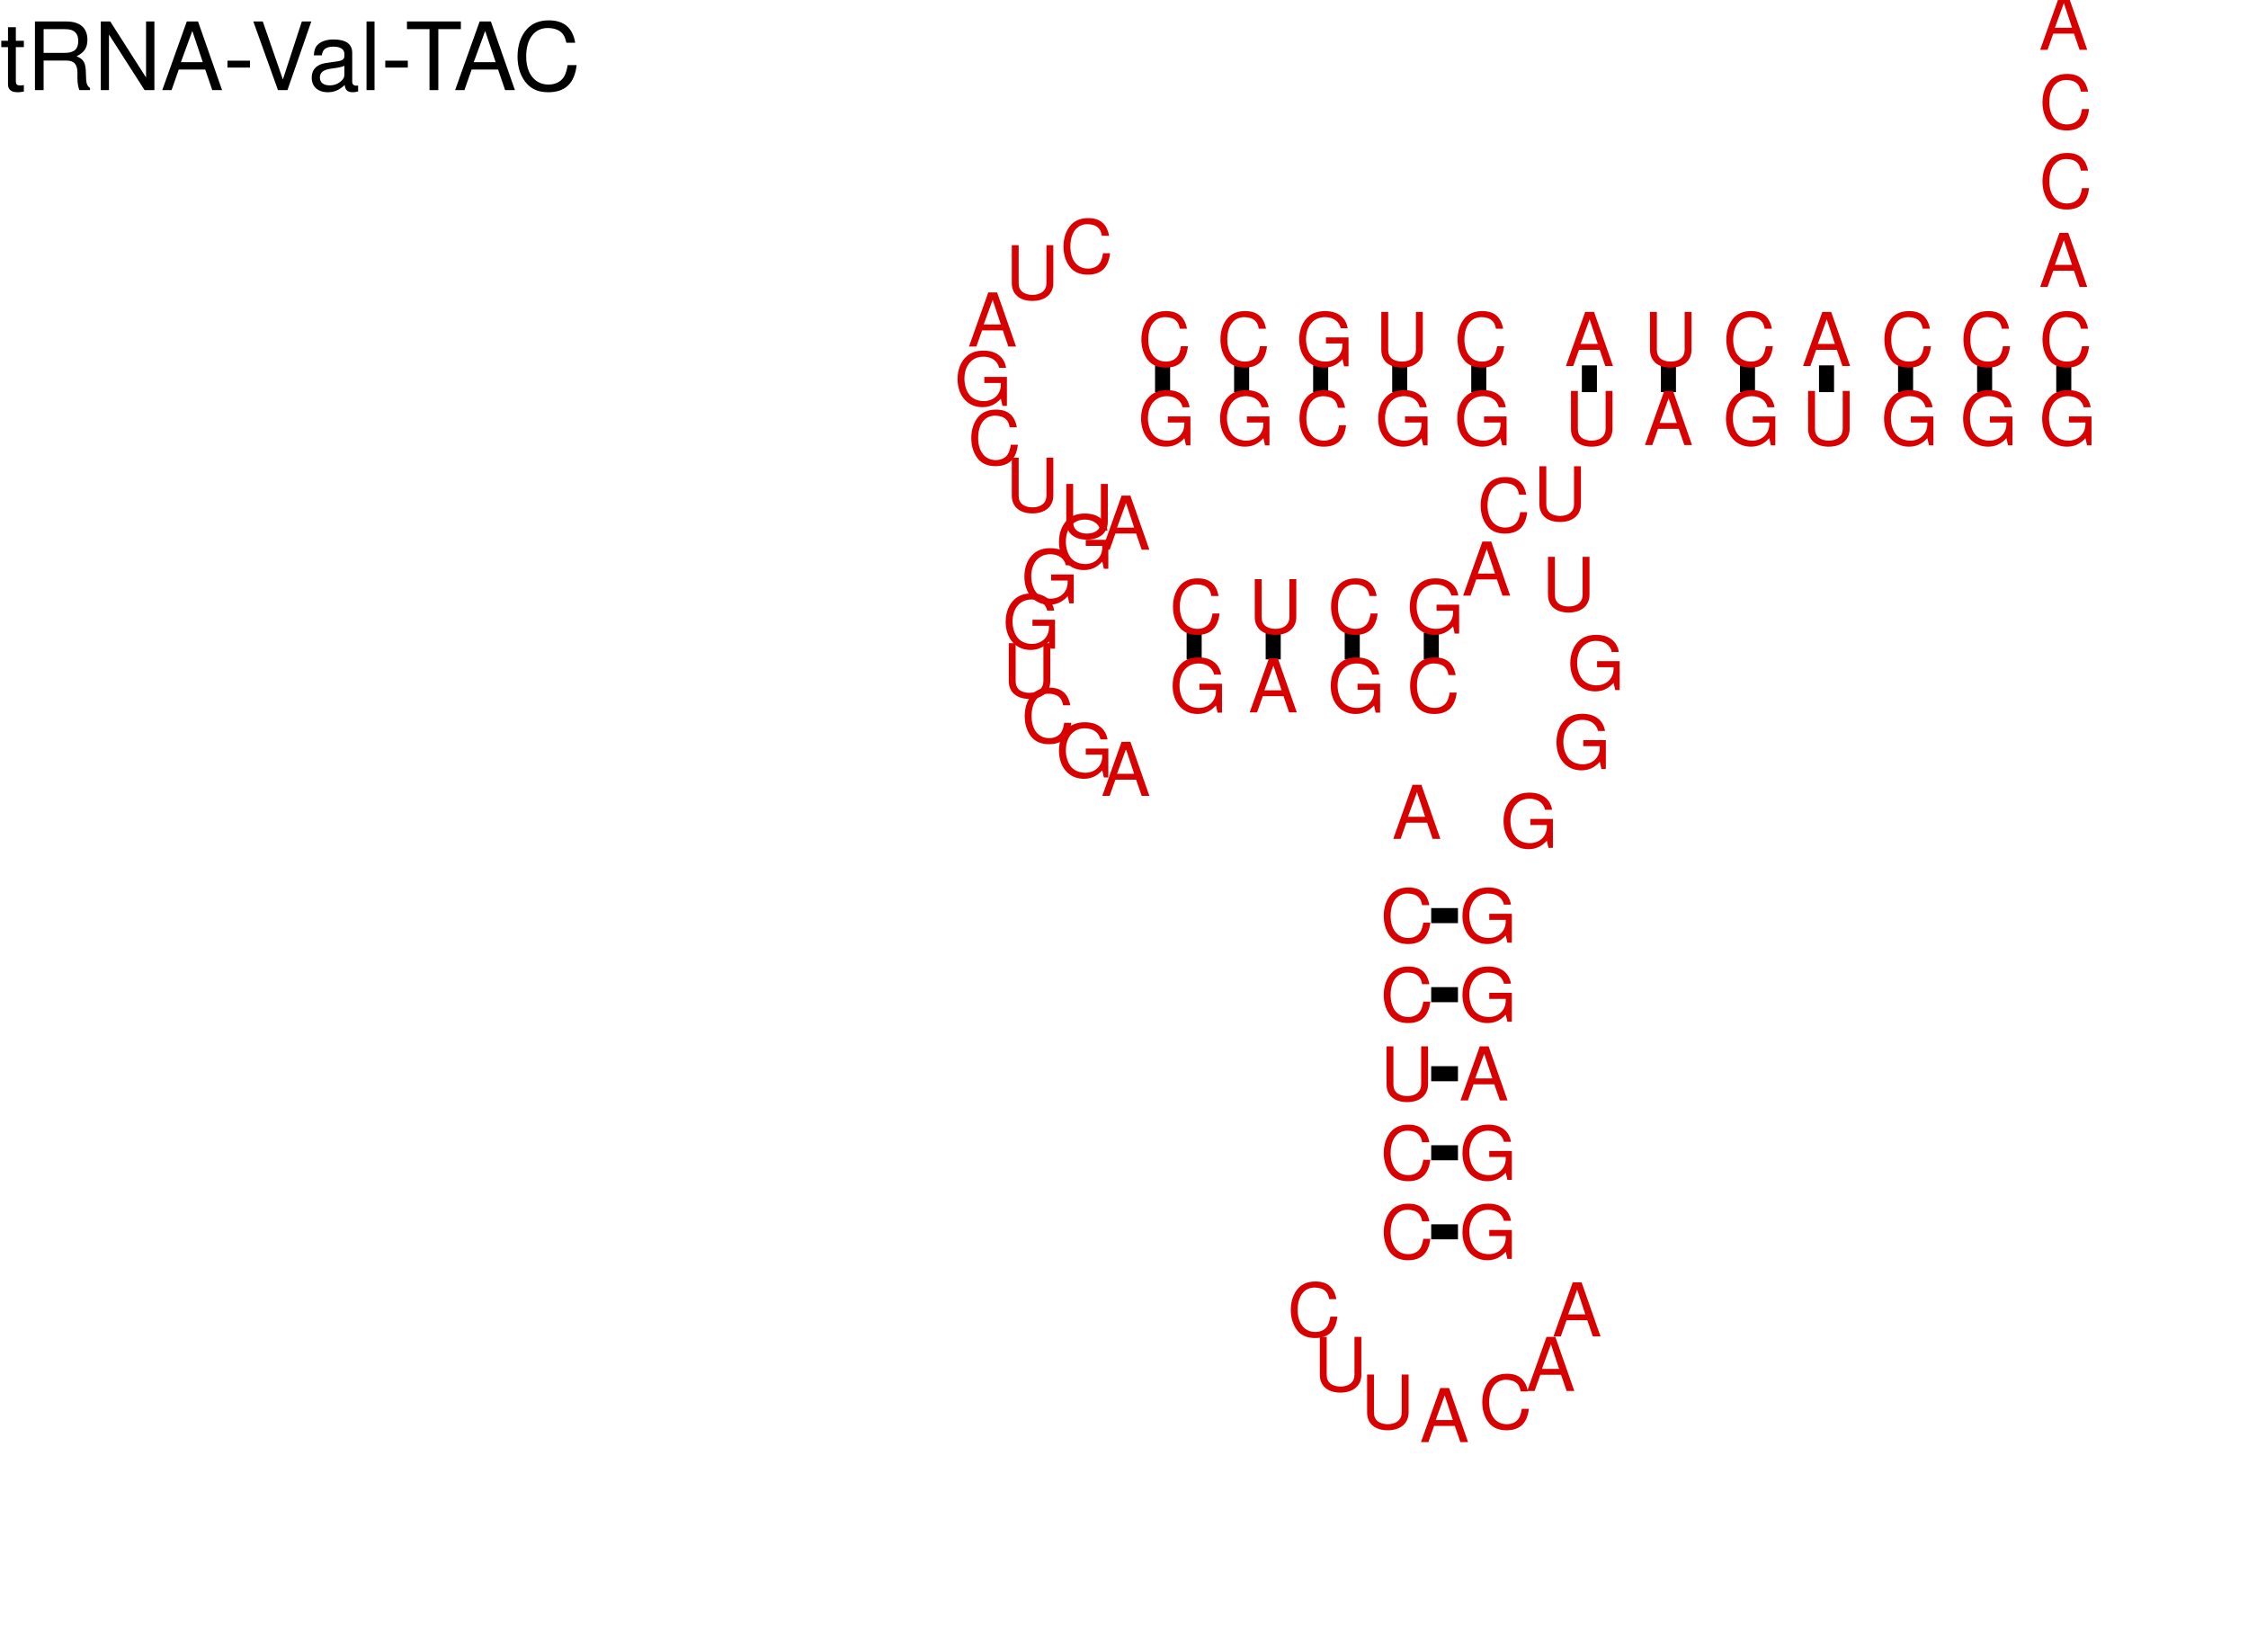
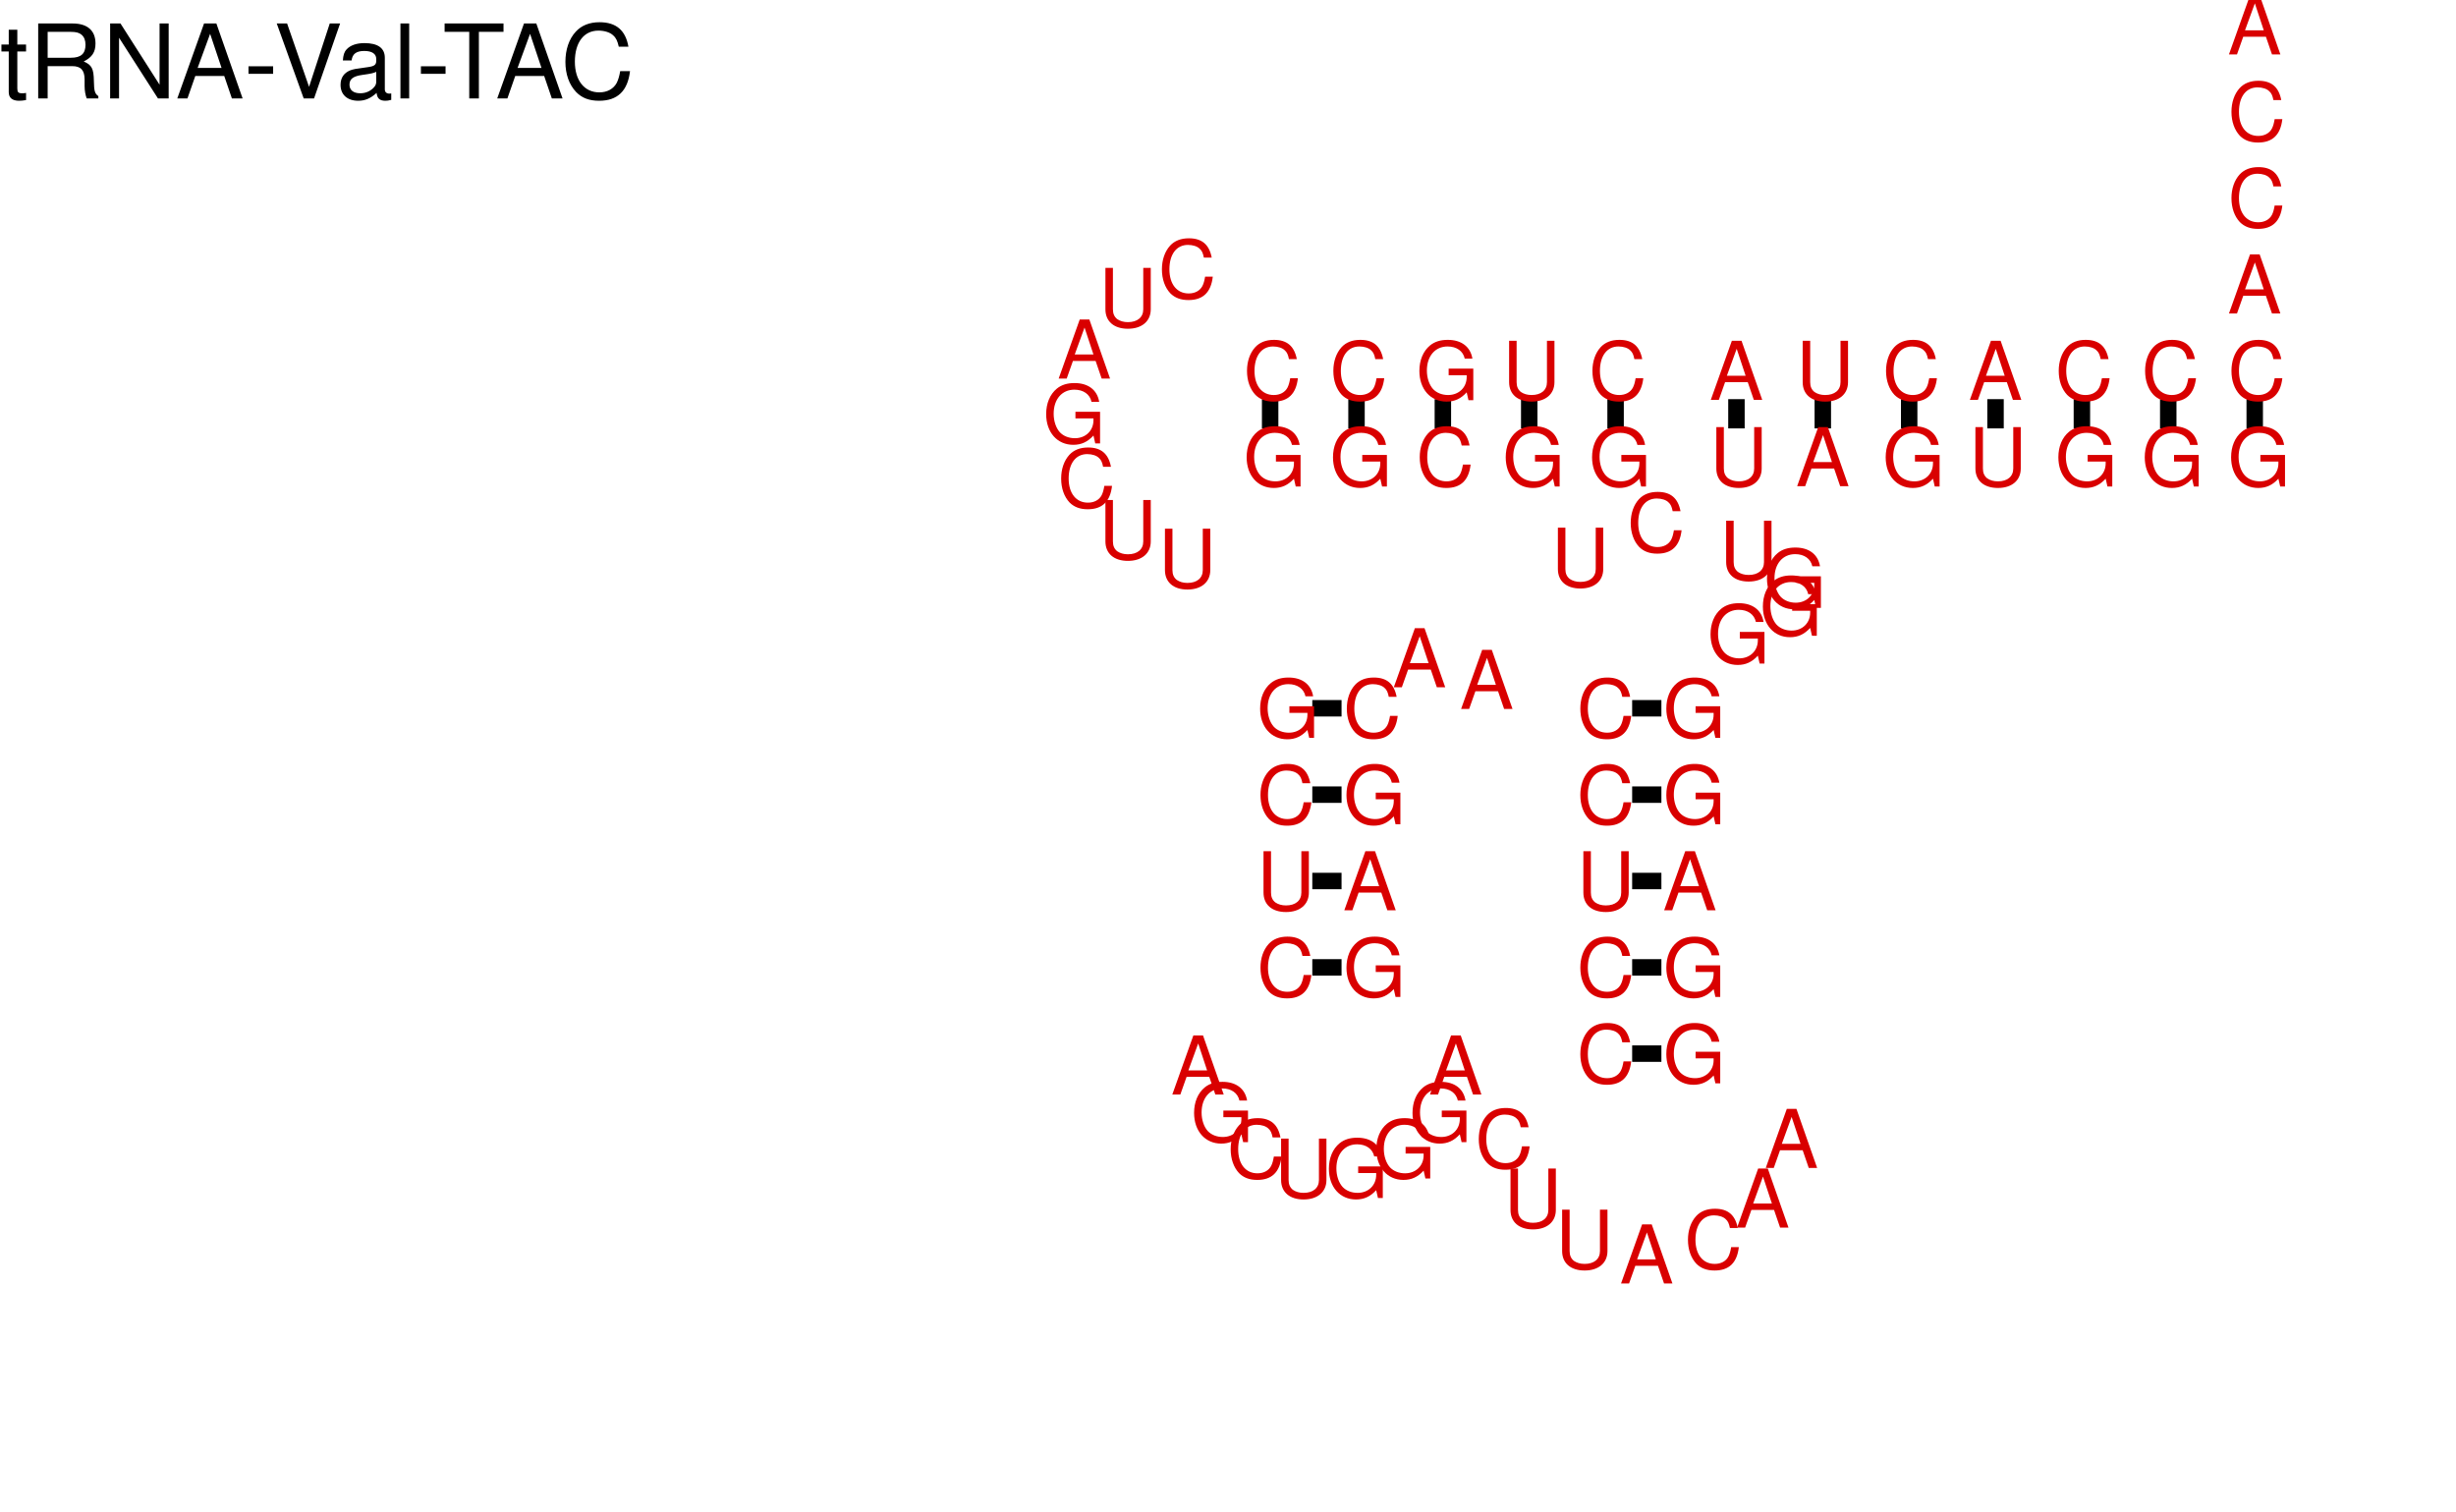
- <svg xmlns="http://www.w3.org/2000/svg" version="1.0" width="215.0" height="157.91" xml:space="preserve">
+ <svg xmlns="http://www.w3.org/2000/svg" version="1.0" width="215.0" height="132.35" xml:space="preserve">
  <text x="0" y="8.616">
    <tspan x="0" y="8.616" fill="#000000" font-variant="normal" font-weight="normal" font-style="normal" font-family="Helvetica, Arial, sans-serif" font-size="9">tRNA-Val-TAC</tspan>
  </text>
  <path fill="none" stroke="#000000" stroke-width="1.44" stroke-linecap="butt" stroke-linejoin="miter" d="M 197.38 37.5 L 197.38 34.94" />
  <path fill="none" stroke="#000000" stroke-width="1.44" stroke-linecap="butt" stroke-linejoin="miter" d="M 189.81 37.5 L 189.81 34.94" />
  <path fill="none" stroke="#000000" stroke-width="1.44" stroke-linecap="butt" stroke-linejoin="miter" d="M 182.25 37.5 L 182.25 34.94" />
  <path fill="none" stroke="#000000" stroke-width="1.44" stroke-linecap="butt" stroke-linejoin="miter" d="M 174.69 37.5 L 174.69 34.94" />
  <path fill="none" stroke="#000000" stroke-width="1.44" stroke-linecap="butt" stroke-linejoin="miter" d="M 167.13 37.5 L 167.13 34.94" />
  <path fill="none" stroke="#000000" stroke-width="1.44" stroke-linecap="butt" stroke-linejoin="miter" d="M 159.57 37.5 L 159.57 34.94" />
  <path fill="none" stroke="#000000" stroke-width="1.44" stroke-linecap="butt" stroke-linejoin="miter" d="M 152.01 37.5 L 152.01 34.94" />
-   <path fill="none" stroke="#000000" stroke-width="1.44" stroke-linecap="butt" stroke-linejoin="miter" d="M 136.89 60.5 L 136.89 63.06" />
-   <path fill="none" stroke="#000000" stroke-width="1.44" stroke-linecap="butt" stroke-linejoin="miter" d="M 129.33 60.5 L 129.33 63.06" />
-   <path fill="none" stroke="#000000" stroke-width="1.44" stroke-linecap="butt" stroke-linejoin="miter" d="M 121.77 60.5 L 121.77 63.06" />
-   <path fill="none" stroke="#000000" stroke-width="1.44" stroke-linecap="butt" stroke-linejoin="miter" d="M 114.21 60.5 L 114.21 63.06" />
-   <path fill="none" stroke="#000000" stroke-width="1.44" stroke-linecap="butt" stroke-linejoin="miter" d="M 136.88 87.56 L 139.44 87.56" />
-   <path fill="none" stroke="#000000" stroke-width="1.44" stroke-linecap="butt" stroke-linejoin="miter" d="M 136.88 95.12 L 139.44 95.12" />
-   <path fill="none" stroke="#000000" stroke-width="1.44" stroke-linecap="butt" stroke-linejoin="miter" d="M 136.88 102.68 L 139.44 102.68" />
-   <path fill="none" stroke="#000000" stroke-width="1.44" stroke-linecap="butt" stroke-linejoin="miter" d="M 136.88 110.24 L 139.44 110.24" />
-   <path fill="none" stroke="#000000" stroke-width="1.44" stroke-linecap="butt" stroke-linejoin="miter" d="M 136.88 117.8 L 139.44 117.8" />
+   <path fill="none" stroke="#000000" stroke-width="1.44" stroke-linecap="butt" stroke-linejoin="miter" d="M 114.88 62.0 L 117.44 62.0" />
+   <path fill="none" stroke="#000000" stroke-width="1.44" stroke-linecap="butt" stroke-linejoin="miter" d="M 114.88 69.56 L 117.44 69.56" />
+   <path fill="none" stroke="#000000" stroke-width="1.44" stroke-linecap="butt" stroke-linejoin="miter" d="M 114.88 77.12 L 117.44 77.12" />
+   <path fill="none" stroke="#000000" stroke-width="1.44" stroke-linecap="butt" stroke-linejoin="miter" d="M 114.88 84.68 L 117.44 84.68" />
+   <path fill="none" stroke="#000000" stroke-width="1.44" stroke-linecap="butt" stroke-linejoin="miter" d="M 142.88 62.0 L 145.44 62.0" />
+   <path fill="none" stroke="#000000" stroke-width="1.44" stroke-linecap="butt" stroke-linejoin="miter" d="M 142.88 69.56 L 145.44 69.56" />
+   <path fill="none" stroke="#000000" stroke-width="1.44" stroke-linecap="butt" stroke-linejoin="miter" d="M 142.88 77.12 L 145.44 77.12" />
+   <path fill="none" stroke="#000000" stroke-width="1.44" stroke-linecap="butt" stroke-linejoin="miter" d="M 142.88 84.68 L 145.44 84.68" />
+   <path fill="none" stroke="#000000" stroke-width="1.44" stroke-linecap="butt" stroke-linejoin="miter" d="M 142.88 92.23 L 145.44 92.23" />
  <path fill="none" stroke="#000000" stroke-width="1.44" stroke-linecap="butt" stroke-linejoin="miter" d="M 141.43 37.5 L 141.43 34.94" />
  <path fill="none" stroke="#000000" stroke-width="1.44" stroke-linecap="butt" stroke-linejoin="miter" d="M 133.87 37.5 L 133.87 34.94" />
  <path fill="none" stroke="#000000" stroke-width="1.44" stroke-linecap="butt" stroke-linejoin="miter" d="M 126.31 37.5 L 126.31 34.94" />
  <path fill="none" stroke="#000000" stroke-width="1.44" stroke-linecap="butt" stroke-linejoin="miter" d="M 118.75 37.5 L 118.75 34.94" />
  <path fill="none" stroke="#000000" stroke-width="1.44" stroke-linecap="butt" stroke-linejoin="miter" d="M 111.19 37.5 L 111.19 34.94" />
  <text x="195.0" y="42.56">
    <tspan x="195.0" y="42.56" fill="#d90000" font-variant="normal" font-weight="normal" font-style="normal" font-family="Helvetica, Arial, sans-serif" font-size="7.1">G</tspan>
  </text>
  <text x="187.44" y="42.56">
    <tspan x="187.44" y="42.56" fill="#d90000" font-variant="normal" font-weight="normal" font-style="normal" font-family="Helvetica, Arial, sans-serif" font-size="7.1">G</tspan>
  </text>
  <text x="179.88" y="42.56">
    <tspan x="179.88" y="42.56" fill="#d90000" font-variant="normal" font-weight="normal" font-style="normal" font-family="Helvetica, Arial, sans-serif" font-size="7.1">G</tspan>
  </text>
  <text x="172.32" y="42.56">
    <tspan x="172.32" y="42.56" fill="#d90000" font-variant="normal" font-weight="normal" font-style="normal" font-family="Helvetica, Arial, sans-serif" font-size="7.1">U</tspan>
  </text>
  <text x="164.76" y="42.56">
    <tspan x="164.76" y="42.56" fill="#d90000" font-variant="normal" font-weight="normal" font-style="normal" font-family="Helvetica, Arial, sans-serif" font-size="7.1">G</tspan>
  </text>
  <text x="157.2" y="42.56">
    <tspan x="157.2" y="42.56" fill="#d90000" font-variant="normal" font-weight="normal" font-style="normal" font-family="Helvetica, Arial, sans-serif" font-size="7.1">A</tspan>
  </text>
  <text x="149.64" y="42.56">
    <tspan x="149.64" y="42.56" fill="#d90000" font-variant="normal" font-weight="normal" font-style="normal" font-family="Helvetica, Arial, sans-serif" font-size="7.1">U</tspan>
  </text>
-   <text x="146.62" y="49.76">
-     <tspan x="146.62" y="49.76" fill="#d90000" font-variant="normal" font-weight="normal" font-style="normal" font-family="Helvetica, Arial, sans-serif" font-size="7.1">U</tspan>
-   </text>
-   <text x="139.81" y="56.96">
-     <tspan x="139.81" y="56.96" fill="#d90000" font-variant="normal" font-weight="normal" font-style="normal" font-family="Helvetica, Arial, sans-serif" font-size="7.1">A</tspan>
-   </text>
-   <text x="134.52" y="60.56">
-     <tspan x="134.52" y="60.56" fill="#d90000" font-variant="normal" font-weight="normal" font-style="normal" font-family="Helvetica, Arial, sans-serif" font-size="7.1">G</tspan>
-   </text>
-   <text x="126.96" y="60.56">
-     <tspan x="126.96" y="60.56" fill="#d90000" font-variant="normal" font-weight="normal" font-style="normal" font-family="Helvetica, Arial, sans-serif" font-size="7.1">C</tspan>
-   </text>
-   <text x="119.4" y="60.56">
-     <tspan x="119.4" y="60.56" fill="#d90000" font-variant="normal" font-weight="normal" font-style="normal" font-family="Helvetica, Arial, sans-serif" font-size="7.1">U</tspan>
-   </text>
-   <text x="111.84" y="60.56">
-     <tspan x="111.84" y="60.56" fill="#d90000" font-variant="normal" font-weight="normal" font-style="normal" font-family="Helvetica, Arial, sans-serif" font-size="7.1">C</tspan>
-   </text>
-   <text x="105.3" y="76.11">
-     <tspan x="105.3" y="76.11" fill="#d90000" font-variant="normal" font-weight="normal" font-style="normal" font-family="Helvetica, Arial, sans-serif" font-size="7.1">A</tspan>
-   </text>
-   <text x="100.97" y="74.32">
-     <tspan x="100.97" y="74.32" fill="#d90000" font-variant="normal" font-weight="normal" font-style="normal" font-family="Helvetica, Arial, sans-serif" font-size="7.1">G</tspan>
-   </text>
-   <text x="97.66" y="71.01">
-     <tspan x="97.66" y="71.01" fill="#d90000" font-variant="normal" font-weight="normal" font-style="normal" font-family="Helvetica, Arial, sans-serif" font-size="7.1">C</tspan>
-   </text>
-   <text x="95.87" y="66.68">
-     <tspan x="95.87" y="66.68" fill="#d90000" font-variant="normal" font-weight="normal" font-style="normal" font-family="Helvetica, Arial, sans-serif" font-size="7.1">U</tspan>
-   </text>
-   <text x="95.87" y="62.0">
-     <tspan x="95.87" y="62.0" fill="#d90000" font-variant="normal" font-weight="normal" font-style="normal" font-family="Helvetica, Arial, sans-serif" font-size="7.1">G</tspan>
-   </text>
-   <text x="97.66" y="57.67">
-     <tspan x="97.66" y="57.67" fill="#d90000" font-variant="normal" font-weight="normal" font-style="normal" font-family="Helvetica, Arial, sans-serif" font-size="7.1">G</tspan>
-   </text>
-   <text x="100.97" y="54.36">
-     <tspan x="100.97" y="54.36" fill="#d90000" font-variant="normal" font-weight="normal" font-style="normal" font-family="Helvetica, Arial, sans-serif" font-size="7.1">G</tspan>
-   </text>
-   <text x="105.3" y="52.57">
-     <tspan x="105.3" y="52.57" fill="#d90000" font-variant="normal" font-weight="normal" font-style="normal" font-family="Helvetica, Arial, sans-serif" font-size="7.1">A</tspan>
-   </text>
-   <text x="111.84" y="68.12">
-     <tspan x="111.84" y="68.12" fill="#d90000" font-variant="normal" font-weight="normal" font-style="normal" font-family="Helvetica, Arial, sans-serif" font-size="7.1">G</tspan>
-   </text>
-   <text x="119.4" y="68.12">
-     <tspan x="119.4" y="68.12" fill="#d90000" font-variant="normal" font-weight="normal" font-style="normal" font-family="Helvetica, Arial, sans-serif" font-size="7.1">A</tspan>
-   </text>
-   <text x="126.96" y="68.12">
-     <tspan x="126.96" y="68.12" fill="#d90000" font-variant="normal" font-weight="normal" font-style="normal" font-family="Helvetica, Arial, sans-serif" font-size="7.1">G</tspan>
-   </text>
-   <text x="134.52" y="68.12">
-     <tspan x="134.52" y="68.12" fill="#d90000" font-variant="normal" font-weight="normal" font-style="normal" font-family="Helvetica, Arial, sans-serif" font-size="7.1">C</tspan>
-   </text>
-   <text x="133.13" y="80.22">
-     <tspan x="133.13" y="80.22" fill="#d90000" font-variant="normal" font-weight="normal" font-style="normal" font-family="Helvetica, Arial, sans-serif" font-size="7.1">A</tspan>
-   </text>
-   <text x="132.0" y="90.12">
-     <tspan x="132.0" y="90.12" fill="#d90000" font-variant="normal" font-weight="normal" font-style="normal" font-family="Helvetica, Arial, sans-serif" font-size="7.1">C</tspan>
-   </text>
-   <text x="132.0" y="97.68">
-     <tspan x="132.0" y="97.68" fill="#d90000" font-variant="normal" font-weight="normal" font-style="normal" font-family="Helvetica, Arial, sans-serif" font-size="7.1">C</tspan>
-   </text>
-   <text x="132.0" y="105.24">
-     <tspan x="132.0" y="105.24" fill="#d90000" font-variant="normal" font-weight="normal" font-style="normal" font-family="Helvetica, Arial, sans-serif" font-size="7.1">U</tspan>
-   </text>
-   <text x="132.0" y="112.8">
-     <tspan x="132.0" y="112.8" fill="#d90000" font-variant="normal" font-weight="normal" font-style="normal" font-family="Helvetica, Arial, sans-serif" font-size="7.1">C</tspan>
-   </text>
-   <text x="132.0" y="120.36">
-     <tspan x="132.0" y="120.36" fill="#d90000" font-variant="normal" font-weight="normal" font-style="normal" font-family="Helvetica, Arial, sans-serif" font-size="7.1">C</tspan>
-   </text>
-   <text x="123.11" y="127.8">
-     <tspan x="123.11" y="127.8" fill="#d90000" font-variant="normal" font-weight="normal" font-style="normal" font-family="Helvetica, Arial, sans-serif" font-size="7.1">C</tspan>
-   </text>
-   <text x="125.62" y="133.02">
-     <tspan x="125.62" y="133.02" fill="#d90000" font-variant="normal" font-weight="normal" font-style="normal" font-family="Helvetica, Arial, sans-serif" font-size="7.1">U</tspan>
-   </text>
-   <text x="130.14" y="136.62">
-     <tspan x="130.14" y="136.62" fill="#d90000" font-variant="normal" font-weight="normal" font-style="normal" font-family="Helvetica, Arial, sans-serif" font-size="7.1">U</tspan>
-   </text>
-   <text x="135.78" y="137.91">
-     <tspan x="135.78" y="137.91" fill="#d90000" font-variant="normal" font-weight="normal" font-style="normal" font-family="Helvetica, Arial, sans-serif" font-size="7.1">A</tspan>
-   </text>
-   <text x="141.42" y="136.62">
-     <tspan x="141.42" y="136.62" fill="#d90000" font-variant="normal" font-weight="normal" font-style="normal" font-family="Helvetica, Arial, sans-serif" font-size="7.1">C</tspan>
-   </text>
-   <text x="145.94" y="133.02">
-     <tspan x="145.94" y="133.02" fill="#d90000" font-variant="normal" font-weight="normal" font-style="normal" font-family="Helvetica, Arial, sans-serif" font-size="7.1">A</tspan>
-   </text>
-   <text x="148.45" y="127.8">
-     <tspan x="148.45" y="127.8" fill="#d90000" font-variant="normal" font-weight="normal" font-style="normal" font-family="Helvetica, Arial, sans-serif" font-size="7.1">A</tspan>
-   </text>
-   <text x="139.56" y="120.36">
-     <tspan x="139.56" y="120.36" fill="#d90000" font-variant="normal" font-weight="normal" font-style="normal" font-family="Helvetica, Arial, sans-serif" font-size="7.1">G</tspan>
-   </text>
-   <text x="139.56" y="112.8">
-     <tspan x="139.56" y="112.8" fill="#d90000" font-variant="normal" font-weight="normal" font-style="normal" font-family="Helvetica, Arial, sans-serif" font-size="7.1">G</tspan>
-   </text>
-   <text x="139.56" y="105.24">
-     <tspan x="139.56" y="105.24" fill="#d90000" font-variant="normal" font-weight="normal" font-style="normal" font-family="Helvetica, Arial, sans-serif" font-size="7.1">A</tspan>
-   </text>
-   <text x="139.56" y="97.68">
-     <tspan x="139.56" y="97.68" fill="#d90000" font-variant="normal" font-weight="normal" font-style="normal" font-family="Helvetica, Arial, sans-serif" font-size="7.1">G</tspan>
-   </text>
-   <text x="139.56" y="90.12">
-     <tspan x="139.56" y="90.12" fill="#d90000" font-variant="normal" font-weight="normal" font-style="normal" font-family="Helvetica, Arial, sans-serif" font-size="7.1">G</tspan>
-   </text>
-   <text x="143.49" y="81.05">
-     <tspan x="143.49" y="81.05" fill="#d90000" font-variant="normal" font-weight="normal" font-style="normal" font-family="Helvetica, Arial, sans-serif" font-size="7.1">G</tspan>
-   </text>
-   <text x="148.55" y="73.51">
-     <tspan x="148.55" y="73.51" fill="#d90000" font-variant="normal" font-weight="normal" font-style="normal" font-family="Helvetica, Arial, sans-serif" font-size="7.1">G</tspan>
-   </text>
-   <text x="149.87" y="65.96">
-     <tspan x="149.87" y="65.96" fill="#d90000" font-variant="normal" font-weight="normal" font-style="normal" font-family="Helvetica, Arial, sans-serif" font-size="7.1">G</tspan>
-   </text>
-   <text x="147.44" y="58.42">
-     <tspan x="147.44" y="58.42" fill="#d90000" font-variant="normal" font-weight="normal" font-style="normal" font-family="Helvetica, Arial, sans-serif" font-size="7.1">U</tspan>
-   </text>
-   <text x="141.27" y="50.87">
-     <tspan x="141.27" y="50.87" fill="#d90000" font-variant="normal" font-weight="normal" font-style="normal" font-family="Helvetica, Arial, sans-serif" font-size="7.1">C</tspan>
+   <text x="135.77" y="51.36">
+     <tspan x="135.77" y="51.36" fill="#d90000" font-variant="normal" font-weight="normal" font-style="normal" font-family="Helvetica, Arial, sans-serif" font-size="7.1">U</tspan>
+   </text>
+   <text x="121.89" y="60.16">
+     <tspan x="121.89" y="60.16" fill="#d90000" font-variant="normal" font-weight="normal" font-style="normal" font-family="Helvetica, Arial, sans-serif" font-size="7.1">A</tspan>
+   </text>
+   <text x="110.0" y="64.56">
+     <tspan x="110.0" y="64.56" fill="#d90000" font-variant="normal" font-weight="normal" font-style="normal" font-family="Helvetica, Arial, sans-serif" font-size="7.1">G</tspan>
+   </text>
+   <text x="110.0" y="72.12">
+     <tspan x="110.0" y="72.12" fill="#d90000" font-variant="normal" font-weight="normal" font-style="normal" font-family="Helvetica, Arial, sans-serif" font-size="7.1">C</tspan>
+   </text>
+   <text x="110.0" y="79.68">
+     <tspan x="110.0" y="79.68" fill="#d90000" font-variant="normal" font-weight="normal" font-style="normal" font-family="Helvetica, Arial, sans-serif" font-size="7.1">U</tspan>
+   </text>
+   <text x="110.0" y="87.24">
+     <tspan x="110.0" y="87.24" fill="#d90000" font-variant="normal" font-weight="normal" font-style="normal" font-family="Helvetica, Arial, sans-serif" font-size="7.1">C</tspan>
+   </text>
+   <text x="102.5" y="95.81">
+     <tspan x="102.5" y="95.81" fill="#d90000" font-variant="normal" font-weight="normal" font-style="normal" font-family="Helvetica, Arial, sans-serif" font-size="7.1">A</tspan>
+   </text>
+   <text x="104.22" y="99.95">
+     <tspan x="104.22" y="99.95" fill="#d90000" font-variant="normal" font-weight="normal" font-style="normal" font-family="Helvetica, Arial, sans-serif" font-size="7.1">G</tspan>
+   </text>
+   <text x="107.39" y="103.13">
+     <tspan x="107.39" y="103.13" fill="#d90000" font-variant="normal" font-weight="normal" font-style="normal" font-family="Helvetica, Arial, sans-serif" font-size="7.1">C</tspan>
+   </text>
+   <text x="111.54" y="104.84">
+     <tspan x="111.54" y="104.84" fill="#d90000" font-variant="normal" font-weight="normal" font-style="normal" font-family="Helvetica, Arial, sans-serif" font-size="7.1">U</tspan>
+   </text>
+   <text x="116.02" y="104.84">
+     <tspan x="116.02" y="104.84" fill="#d90000" font-variant="normal" font-weight="normal" font-style="normal" font-family="Helvetica, Arial, sans-serif" font-size="7.1">G</tspan>
+   </text>
+   <text x="120.17" y="103.13">
+     <tspan x="120.17" y="103.13" fill="#d90000" font-variant="normal" font-weight="normal" font-style="normal" font-family="Helvetica, Arial, sans-serif" font-size="7.1">G</tspan>
+   </text>
+   <text x="123.34" y="99.95">
+     <tspan x="123.34" y="99.95" fill="#d90000" font-variant="normal" font-weight="normal" font-style="normal" font-family="Helvetica, Arial, sans-serif" font-size="7.1">G</tspan>
+   </text>
+   <text x="125.06" y="95.81">
+     <tspan x="125.06" y="95.81" fill="#d90000" font-variant="normal" font-weight="normal" font-style="normal" font-family="Helvetica, Arial, sans-serif" font-size="7.1">A</tspan>
+   </text>
+   <text x="117.56" y="87.24">
+     <tspan x="117.56" y="87.24" fill="#d90000" font-variant="normal" font-weight="normal" font-style="normal" font-family="Helvetica, Arial, sans-serif" font-size="7.1">G</tspan>
+   </text>
+   <text x="117.56" y="79.68">
+     <tspan x="117.56" y="79.68" fill="#d90000" font-variant="normal" font-weight="normal" font-style="normal" font-family="Helvetica, Arial, sans-serif" font-size="7.1">A</tspan>
+   </text>
+   <text x="117.56" y="72.12">
+     <tspan x="117.56" y="72.12" fill="#d90000" font-variant="normal" font-weight="normal" font-style="normal" font-family="Helvetica, Arial, sans-serif" font-size="7.1">G</tspan>
+   </text>
+   <text x="117.56" y="64.56">
+     <tspan x="117.56" y="64.56" fill="#d90000" font-variant="normal" font-weight="normal" font-style="normal" font-family="Helvetica, Arial, sans-serif" font-size="7.1">C</tspan>
+   </text>
+   <text x="127.78" y="62.06">
+     <tspan x="127.78" y="62.06" fill="#d90000" font-variant="normal" font-weight="normal" font-style="normal" font-family="Helvetica, Arial, sans-serif" font-size="7.1">A</tspan>
+   </text>
+   <text x="138.0" y="64.56">
+     <tspan x="138.0" y="64.56" fill="#d90000" font-variant="normal" font-weight="normal" font-style="normal" font-family="Helvetica, Arial, sans-serif" font-size="7.1">C</tspan>
+   </text>
+   <text x="138.0" y="72.12">
+     <tspan x="138.0" y="72.12" fill="#d90000" font-variant="normal" font-weight="normal" font-style="normal" font-family="Helvetica, Arial, sans-serif" font-size="7.1">C</tspan>
+   </text>
+   <text x="138.0" y="79.68">
+     <tspan x="138.0" y="79.68" fill="#d90000" font-variant="normal" font-weight="normal" font-style="normal" font-family="Helvetica, Arial, sans-serif" font-size="7.1">U</tspan>
+   </text>
+   <text x="138.0" y="87.24">
+     <tspan x="138.0" y="87.24" fill="#d90000" font-variant="normal" font-weight="normal" font-style="normal" font-family="Helvetica, Arial, sans-serif" font-size="7.1">C</tspan>
+   </text>
+   <text x="138.0" y="94.8">
+     <tspan x="138.0" y="94.8" fill="#d90000" font-variant="normal" font-weight="normal" font-style="normal" font-family="Helvetica, Arial, sans-serif" font-size="7.1">C</tspan>
+   </text>
+   <text x="129.11" y="102.24">
+     <tspan x="129.11" y="102.24" fill="#d90000" font-variant="normal" font-weight="normal" font-style="normal" font-family="Helvetica, Arial, sans-serif" font-size="7.1">C</tspan>
+   </text>
+   <text x="131.62" y="107.46">
+     <tspan x="131.62" y="107.46" fill="#d90000" font-variant="normal" font-weight="normal" font-style="normal" font-family="Helvetica, Arial, sans-serif" font-size="7.1">U</tspan>
+   </text>
+   <text x="136.14" y="111.06">
+     <tspan x="136.14" y="111.06" fill="#d90000" font-variant="normal" font-weight="normal" font-style="normal" font-family="Helvetica, Arial, sans-serif" font-size="7.1">U</tspan>
+   </text>
+   <text x="141.78" y="112.35">
+     <tspan x="141.78" y="112.35" fill="#d90000" font-variant="normal" font-weight="normal" font-style="normal" font-family="Helvetica, Arial, sans-serif" font-size="7.1">A</tspan>
+   </text>
+   <text x="147.42" y="111.06">
+     <tspan x="147.42" y="111.06" fill="#d90000" font-variant="normal" font-weight="normal" font-style="normal" font-family="Helvetica, Arial, sans-serif" font-size="7.1">C</tspan>
+   </text>
+   <text x="151.94" y="107.46">
+     <tspan x="151.94" y="107.46" fill="#d90000" font-variant="normal" font-weight="normal" font-style="normal" font-family="Helvetica, Arial, sans-serif" font-size="7.1">A</tspan>
+   </text>
+   <text x="154.45" y="102.24">
+     <tspan x="154.45" y="102.24" fill="#d90000" font-variant="normal" font-weight="normal" font-style="normal" font-family="Helvetica, Arial, sans-serif" font-size="7.1">A</tspan>
+   </text>
+   <text x="145.56" y="94.8">
+     <tspan x="145.56" y="94.8" fill="#d90000" font-variant="normal" font-weight="normal" font-style="normal" font-family="Helvetica, Arial, sans-serif" font-size="7.1">G</tspan>
+   </text>
+   <text x="145.56" y="87.24">
+     <tspan x="145.56" y="87.24" fill="#d90000" font-variant="normal" font-weight="normal" font-style="normal" font-family="Helvetica, Arial, sans-serif" font-size="7.1">G</tspan>
+   </text>
+   <text x="145.56" y="79.68">
+     <tspan x="145.56" y="79.68" fill="#d90000" font-variant="normal" font-weight="normal" font-style="normal" font-family="Helvetica, Arial, sans-serif" font-size="7.1">A</tspan>
+   </text>
+   <text x="145.56" y="72.12">
+     <tspan x="145.56" y="72.12" fill="#d90000" font-variant="normal" font-weight="normal" font-style="normal" font-family="Helvetica, Arial, sans-serif" font-size="7.1">G</tspan>
+   </text>
+   <text x="145.56" y="64.56">
+     <tspan x="145.56" y="64.56" fill="#d90000" font-variant="normal" font-weight="normal" font-style="normal" font-family="Helvetica, Arial, sans-serif" font-size="7.1">G</tspan>
+   </text>
+   <text x="149.43" y="58.05">
+     <tspan x="149.43" y="58.05" fill="#d90000" font-variant="normal" font-weight="normal" font-style="normal" font-family="Helvetica, Arial, sans-serif" font-size="7.1">G</tspan>
+   </text>
+   <text x="154.01" y="55.62">
+     <tspan x="154.01" y="55.62" fill="#d90000" font-variant="normal" font-weight="normal" font-style="normal" font-family="Helvetica, Arial, sans-serif" font-size="7.1">G</tspan>
+   </text>
+   <text x="154.37" y="53.18">
+     <tspan x="154.37" y="53.18" fill="#d90000" font-variant="normal" font-weight="normal" font-style="normal" font-family="Helvetica, Arial, sans-serif" font-size="7.1">G</tspan>
+   </text>
+   <text x="150.5" y="50.75">
+     <tspan x="150.5" y="50.75" fill="#d90000" font-variant="normal" font-weight="normal" font-style="normal" font-family="Helvetica, Arial, sans-serif" font-size="7.1">U</tspan>
+   </text>
+   <text x="142.41" y="48.31">
+     <tspan x="142.41" y="48.31" fill="#d90000" font-variant="normal" font-weight="normal" font-style="normal" font-family="Helvetica, Arial, sans-serif" font-size="7.1">C</tspan>
  </text>
  <text x="139.06" y="42.56">
    <tspan x="139.06" y="42.56" fill="#d90000" font-variant="normal" font-weight="normal" font-style="normal" font-family="Helvetica, Arial, sans-serif" font-size="7.1">G</tspan>
  </text>
  <text x="131.5" y="42.56">
    <tspan x="131.5" y="42.56" fill="#d90000" font-variant="normal" font-weight="normal" font-style="normal" font-family="Helvetica, Arial, sans-serif" font-size="7.1">G</tspan>
  </text>
  <text x="123.94" y="42.56">
    <tspan x="123.94" y="42.56" fill="#d90000" font-variant="normal" font-weight="normal" font-style="normal" font-family="Helvetica, Arial, sans-serif" font-size="7.1">C</tspan>
  </text>
  <text x="116.38" y="42.56">
    <tspan x="116.38" y="42.56" fill="#d90000" font-variant="normal" font-weight="normal" font-style="normal" font-family="Helvetica, Arial, sans-serif" font-size="7.1">G</tspan>
  </text>
  <text x="108.82" y="42.56">
    <tspan x="108.82" y="42.56" fill="#d90000" font-variant="normal" font-weight="normal" font-style="normal" font-family="Helvetica, Arial, sans-serif" font-size="7.1">G</tspan>
  </text>
  <text x="101.37" y="51.45">
    <tspan x="101.37" y="51.45" fill="#d90000" font-variant="normal" font-weight="normal" font-style="normal" font-family="Helvetica, Arial, sans-serif" font-size="7.1">U</tspan>
  </text>
  <text x="96.16" y="48.94">
    <tspan x="96.16" y="48.94" fill="#d90000" font-variant="normal" font-weight="normal" font-style="normal" font-family="Helvetica, Arial, sans-serif" font-size="7.1">U</tspan>
  </text>
  <text x="92.55" y="44.42">
    <tspan x="92.55" y="44.42" fill="#d90000" font-variant="normal" font-weight="normal" font-style="normal" font-family="Helvetica, Arial, sans-serif" font-size="7.1">C</tspan>
  </text>
  <text x="91.27" y="38.78">
    <tspan x="91.27" y="38.78" fill="#d90000" font-variant="normal" font-weight="normal" font-style="normal" font-family="Helvetica, Arial, sans-serif" font-size="7.1">G</tspan>
  </text>
  <text x="92.55" y="33.14">
    <tspan x="92.55" y="33.14" fill="#d90000" font-variant="normal" font-weight="normal" font-style="normal" font-family="Helvetica, Arial, sans-serif" font-size="7.1">A</tspan>
  </text>
  <text x="96.16" y="28.62">
    <tspan x="96.16" y="28.62" fill="#d90000" font-variant="normal" font-weight="normal" font-style="normal" font-family="Helvetica, Arial, sans-serif" font-size="7.1">U</tspan>
  </text>
  <text x="101.37" y="26.11">
    <tspan x="101.37" y="26.11" fill="#d90000" font-variant="normal" font-weight="normal" font-style="normal" font-family="Helvetica, Arial, sans-serif" font-size="7.1">C</tspan>
  </text>
  <text x="108.82" y="35.0">
    <tspan x="108.82" y="35.0" fill="#d90000" font-variant="normal" font-weight="normal" font-style="normal" font-family="Helvetica, Arial, sans-serif" font-size="7.1">C</tspan>
  </text>
  <text x="116.38" y="35.0">
    <tspan x="116.38" y="35.0" fill="#d90000" font-variant="normal" font-weight="normal" font-style="normal" font-family="Helvetica, Arial, sans-serif" font-size="7.1">C</tspan>
  </text>
  <text x="123.94" y="35.0">
    <tspan x="123.94" y="35.0" fill="#d90000" font-variant="normal" font-weight="normal" font-style="normal" font-family="Helvetica, Arial, sans-serif" font-size="7.1">G</tspan>
  </text>
  <text x="131.5" y="35.0">
    <tspan x="131.5" y="35.0" fill="#d90000" font-variant="normal" font-weight="normal" font-style="normal" font-family="Helvetica, Arial, sans-serif" font-size="7.1">U</tspan>
  </text>
  <text x="139.06" y="35.0">
    <tspan x="139.06" y="35.0" fill="#d90000" font-variant="normal" font-weight="normal" font-style="normal" font-family="Helvetica, Arial, sans-serif" font-size="7.1">C</tspan>
  </text>
  <text x="149.64" y="35.0">
    <tspan x="149.64" y="35.0" fill="#d90000" font-variant="normal" font-weight="normal" font-style="normal" font-family="Helvetica, Arial, sans-serif" font-size="7.1">A</tspan>
  </text>
  <text x="157.2" y="35.0">
    <tspan x="157.2" y="35.0" fill="#d90000" font-variant="normal" font-weight="normal" font-style="normal" font-family="Helvetica, Arial, sans-serif" font-size="7.1">U</tspan>
  </text>
  <text x="164.76" y="35.0">
    <tspan x="164.76" y="35.0" fill="#d90000" font-variant="normal" font-weight="normal" font-style="normal" font-family="Helvetica, Arial, sans-serif" font-size="7.1">C</tspan>
  </text>
  <text x="172.32" y="35.0">
    <tspan x="172.32" y="35.0" fill="#d90000" font-variant="normal" font-weight="normal" font-style="normal" font-family="Helvetica, Arial, sans-serif" font-size="7.1">A</tspan>
  </text>
  <text x="179.88" y="35.0">
    <tspan x="179.88" y="35.0" fill="#d90000" font-variant="normal" font-weight="normal" font-style="normal" font-family="Helvetica, Arial, sans-serif" font-size="7.1">C</tspan>
  </text>
  <text x="187.44" y="35.0">
    <tspan x="187.44" y="35.0" fill="#d90000" font-variant="normal" font-weight="normal" font-style="normal" font-family="Helvetica, Arial, sans-serif" font-size="7.1">C</tspan>
  </text>
  <text x="195.0" y="35.0">
    <tspan x="195.0" y="35.0" fill="#d90000" font-variant="normal" font-weight="normal" font-style="normal" font-family="Helvetica, Arial, sans-serif" font-size="7.1">C</tspan>
  </text>
  <text x="195.0" y="27.44">
    <tspan x="195.0" y="27.44" fill="#d90000" font-variant="normal" font-weight="normal" font-style="normal" font-family="Helvetica, Arial, sans-serif" font-size="7.1">A</tspan>
  </text>
  <text x="195.0" y="19.88">
    <tspan x="195.0" y="19.88" fill="#d90000" font-variant="normal" font-weight="normal" font-style="normal" font-family="Helvetica, Arial, sans-serif" font-size="7.1">C</tspan>
  </text>
  <text x="195.0" y="12.32">
    <tspan x="195.0" y="12.32" fill="#d90000" font-variant="normal" font-weight="normal" font-style="normal" font-family="Helvetica, Arial, sans-serif" font-size="7.1">C</tspan>
  </text>
  <text x="195.0" y="4.76">
    <tspan x="195.0" y="4.76" fill="#d90000" font-variant="normal" font-weight="normal" font-style="normal" font-family="Helvetica, Arial, sans-serif" font-size="7.1">A</tspan>
  </text>
</svg>
